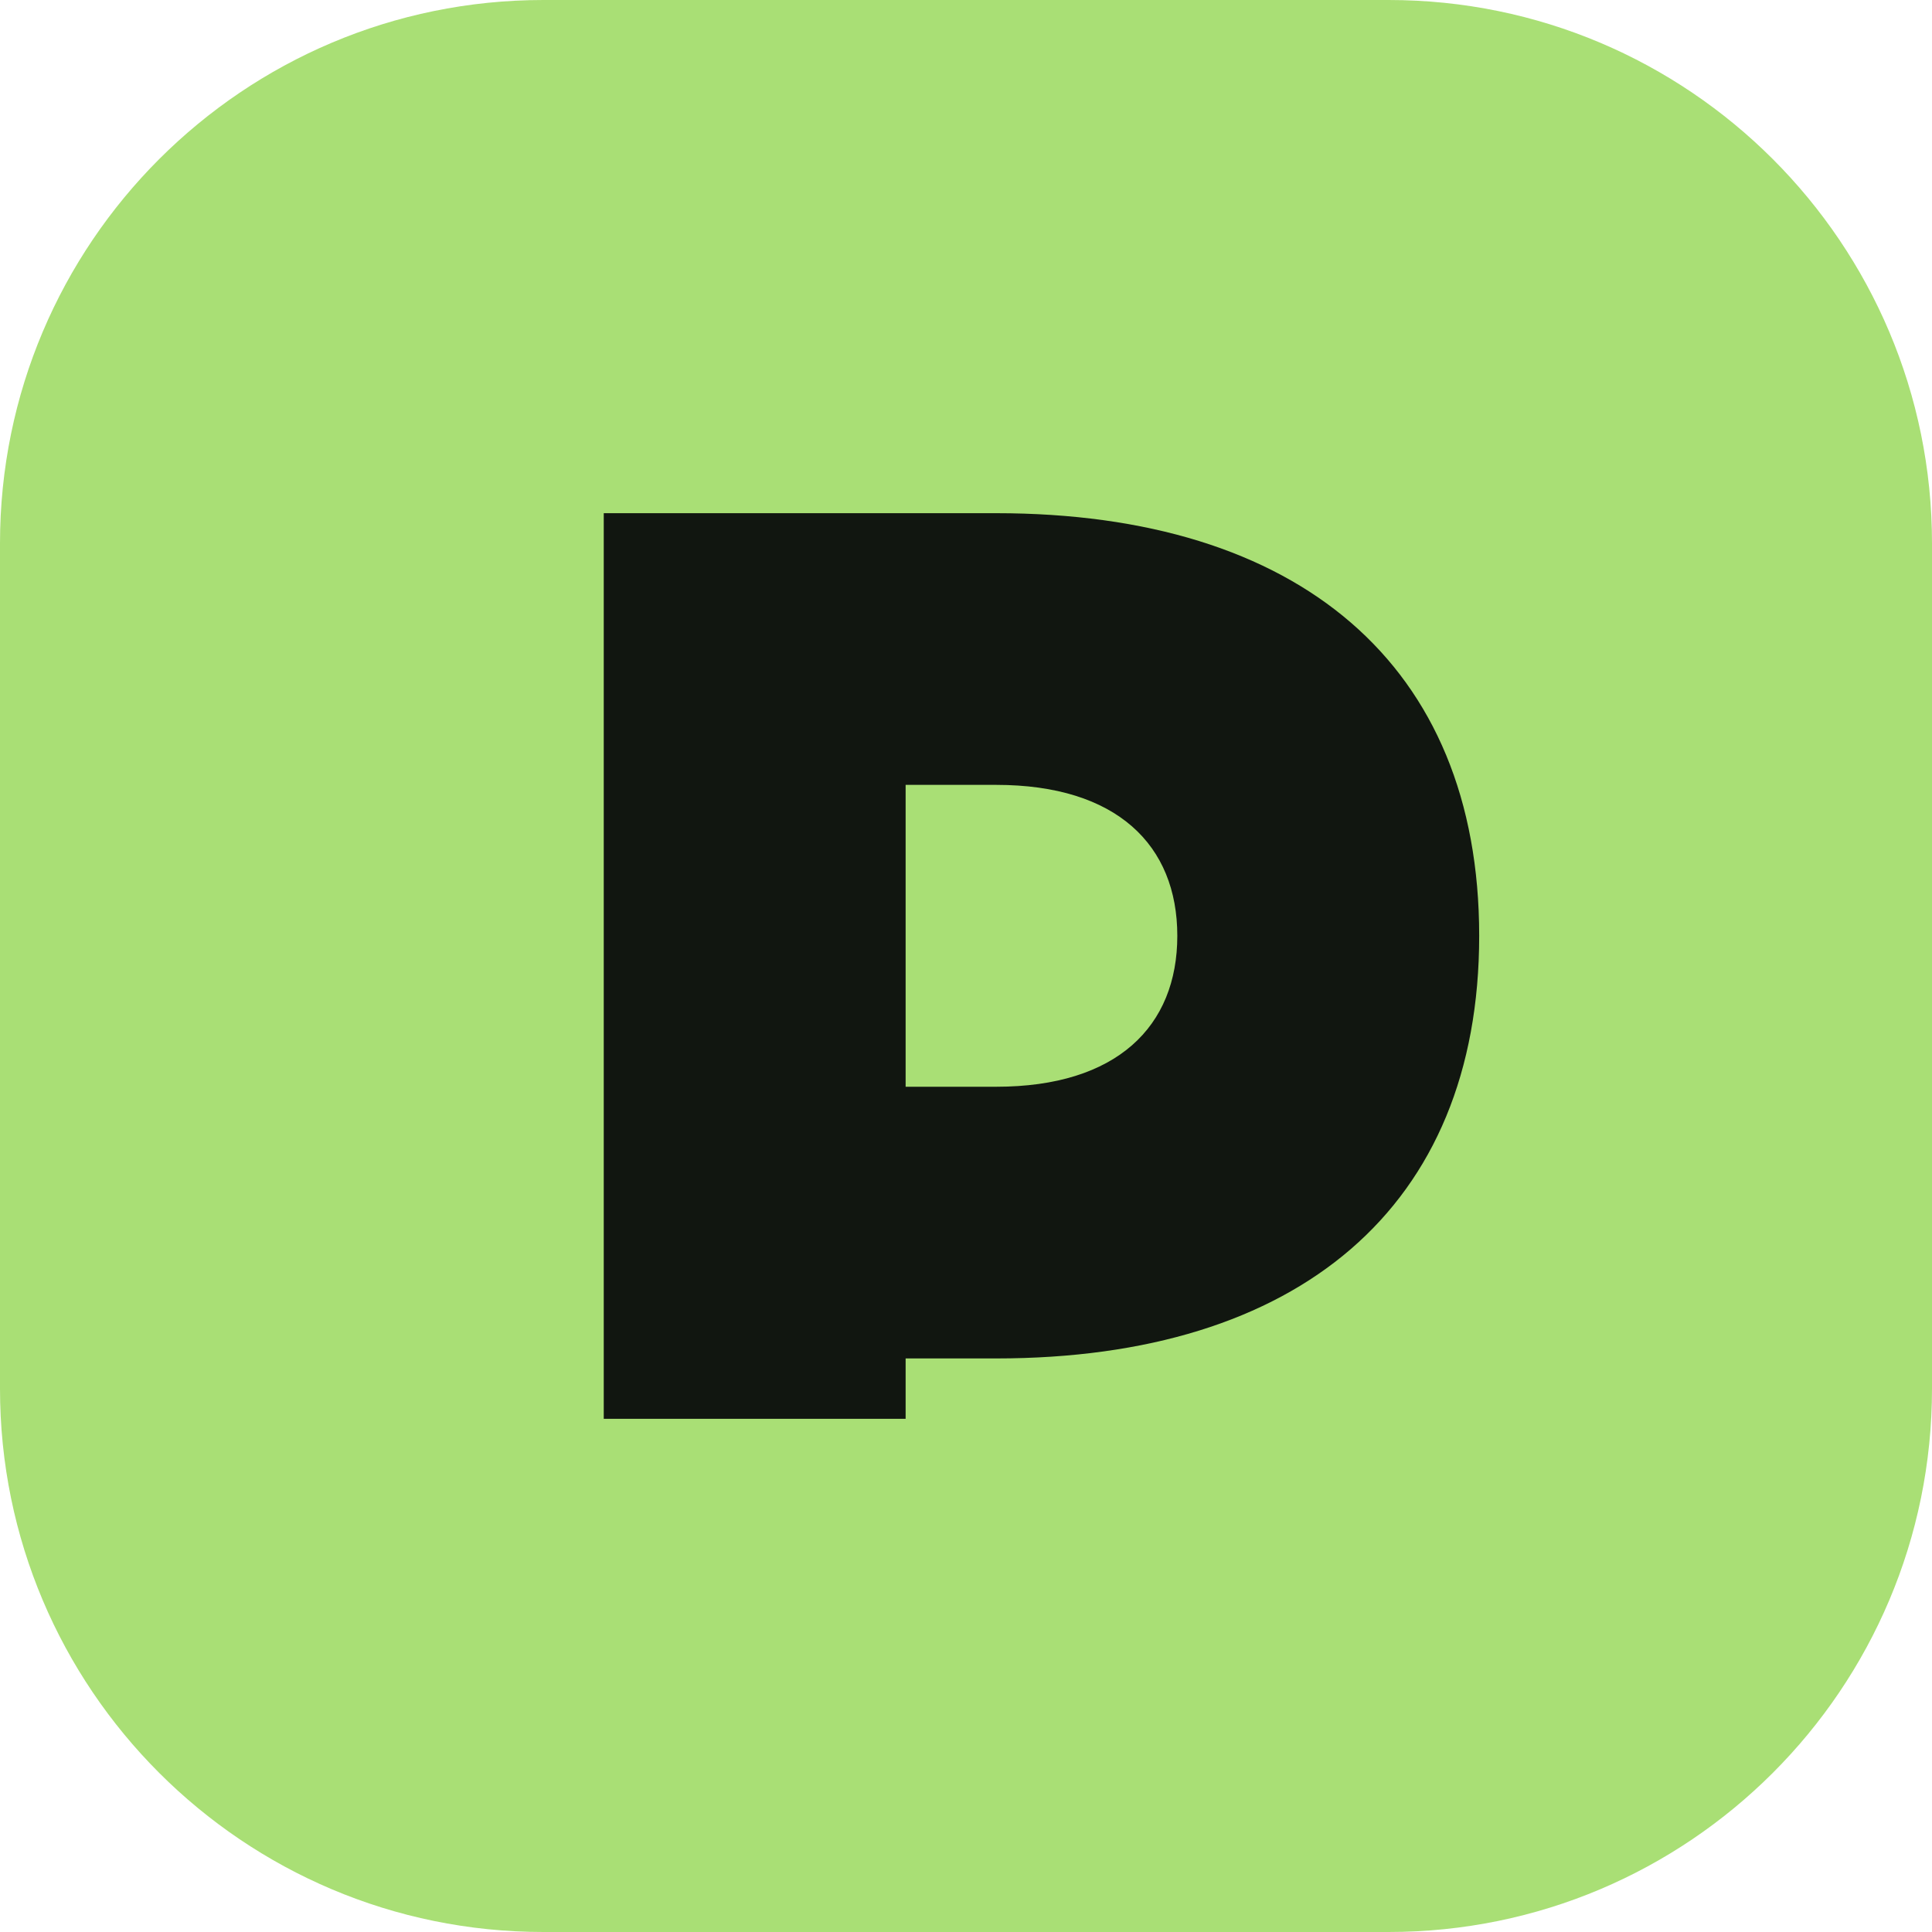
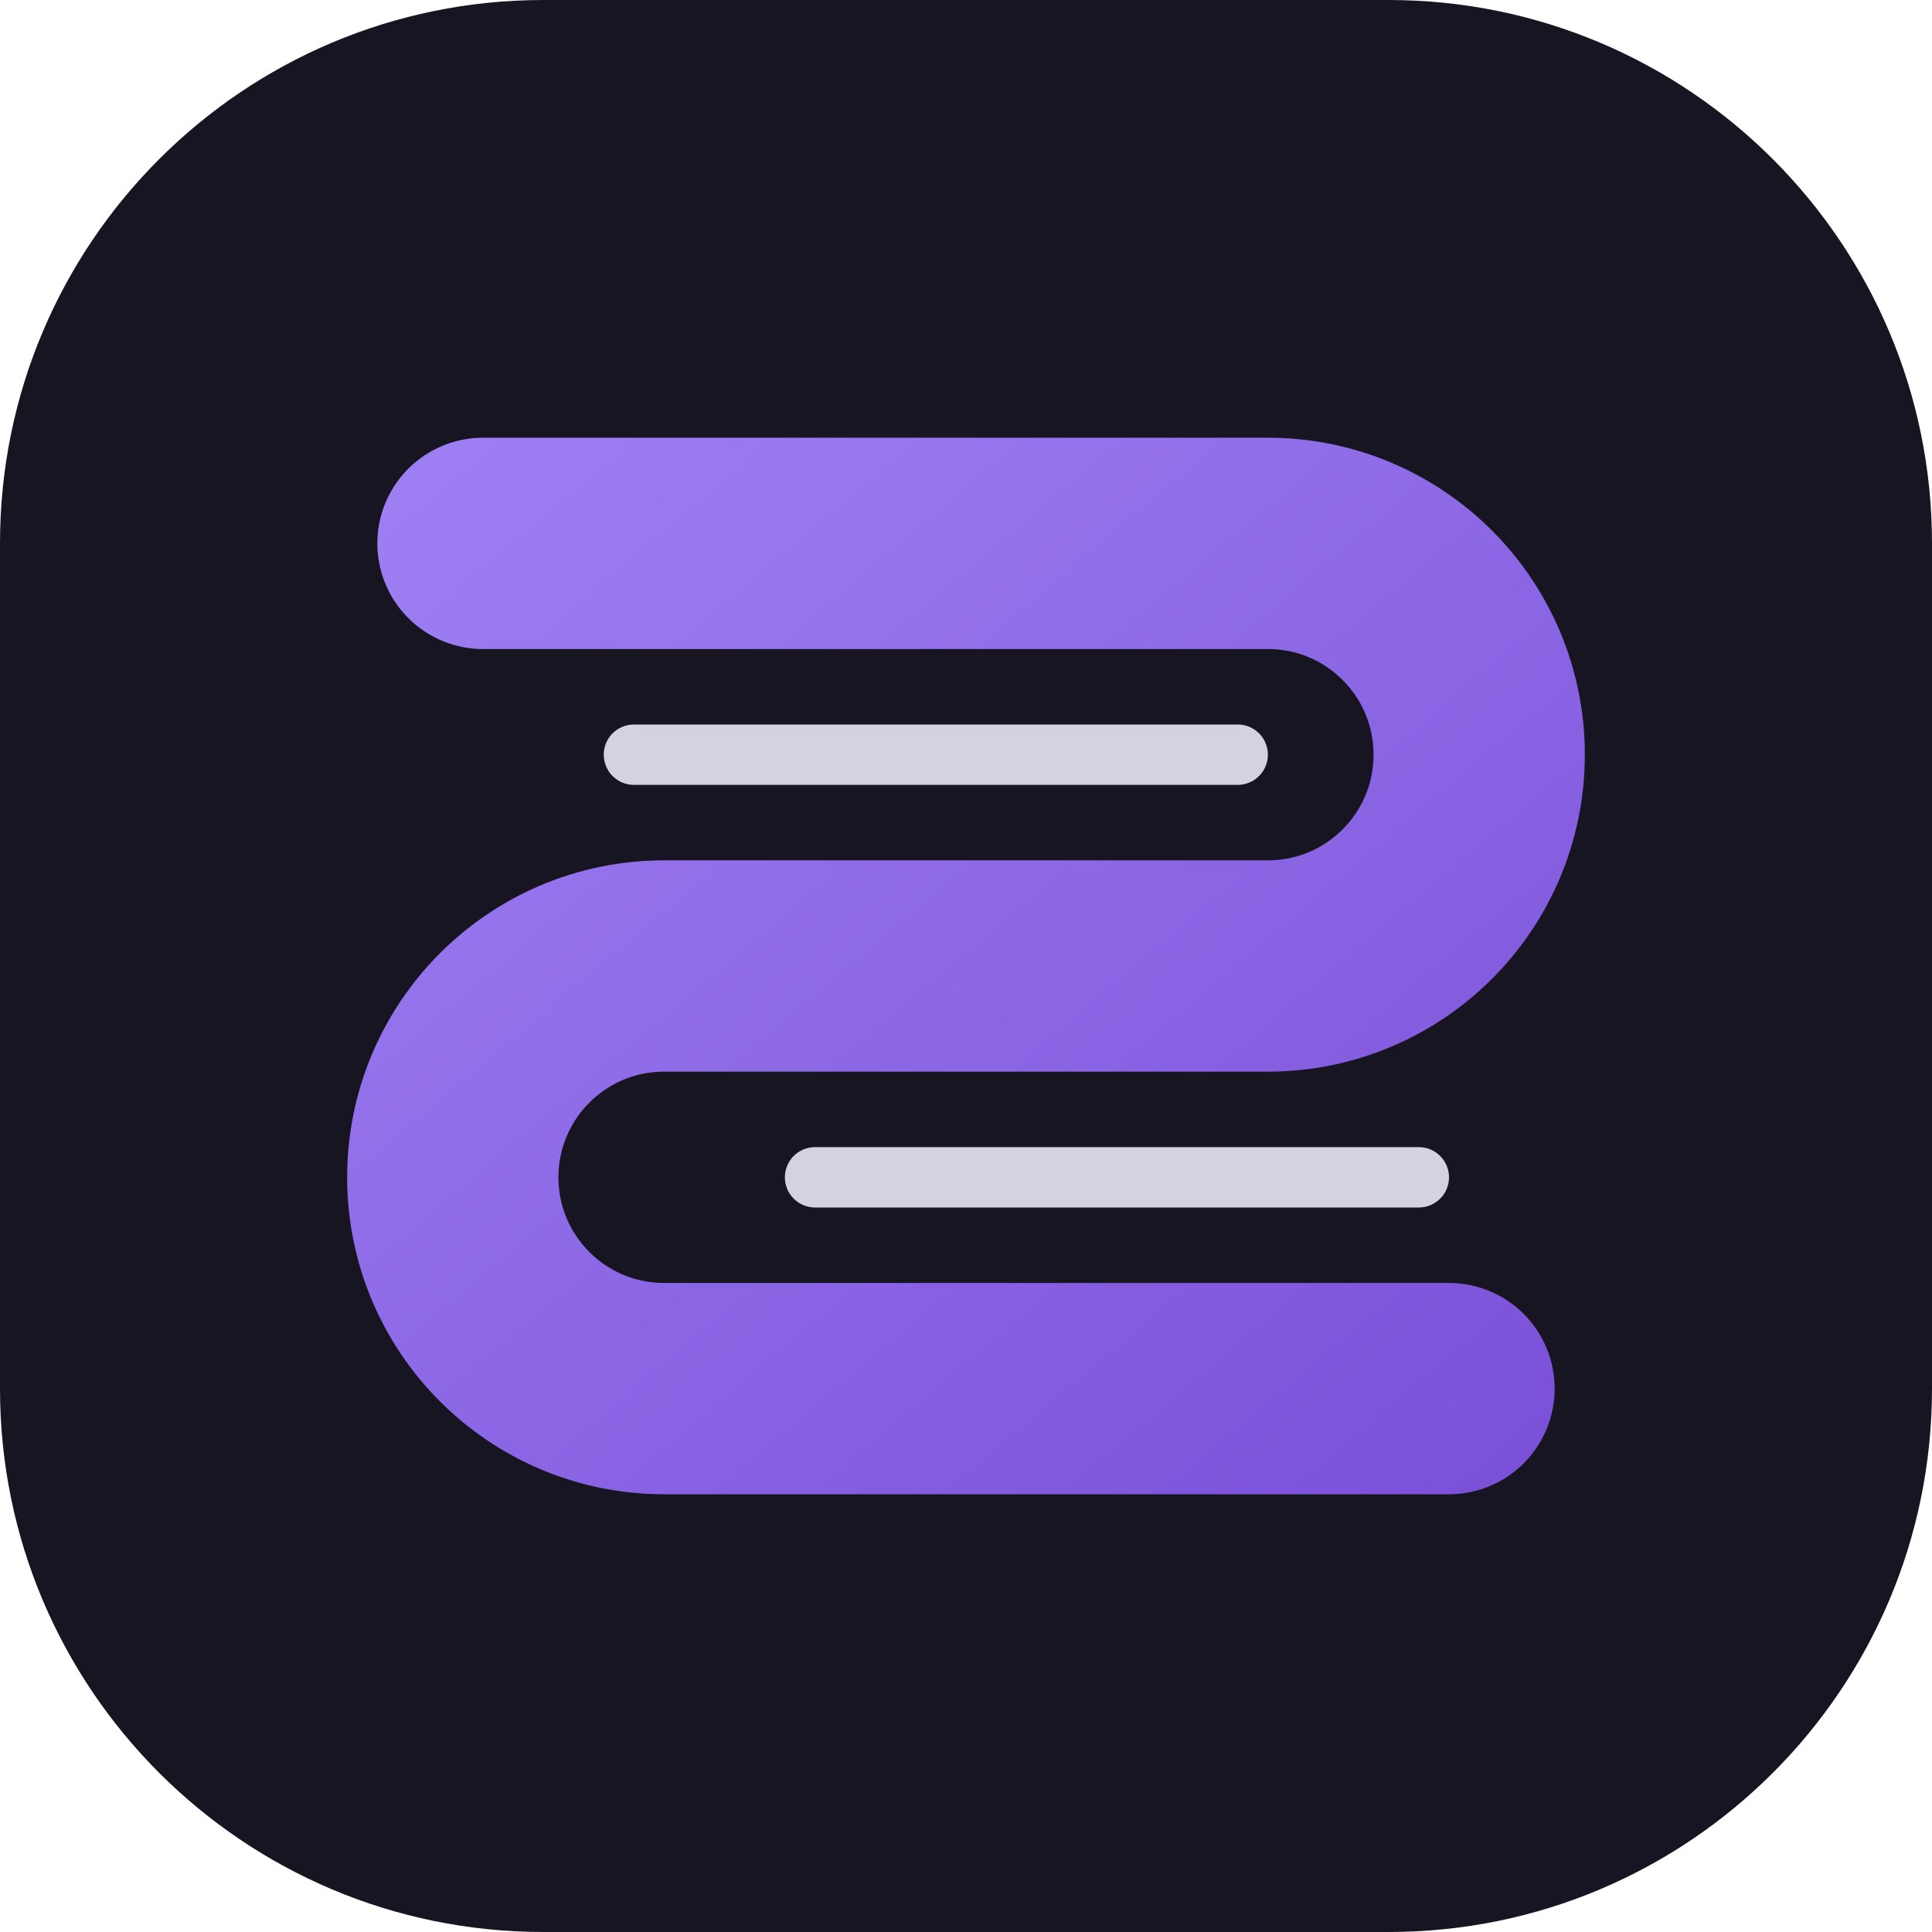
<svg xmlns="http://www.w3.org/2000/svg" viewBox="0 0 64 64">
-   <rect width="64" height="64" rx="18" fill="#a9df75" />
-   <path d="M20 47V17h13c10 0 16 5 16 14s-6 14-16 14h-3v-9h3c4 0 6-2 6-5s-2-5-6-5h-3v21z" fill="#111610" />
+   <defs>
+     <linearGradient id="a" x1="8" x2="57" y1="4" y2="62" gradientUnits="userSpaceOnUse">
+       <stop stop-color="#a78bfa" />
+       <stop offset="1" stop-color="#7043d0" />
+     </linearGradient>
+   </defs>
+   <rect width="64" height="64" rx="18" fill="#171522" />
+   <path d="M16 18h26a7 7 0 0 1 0 14H22a7 7 0 0 0 0 14h26" fill="none" stroke="url(#a)" stroke-linecap="round" stroke-linejoin="round" stroke-width="7" />
+   <path d="M21 25h20M27 39h20" fill="none" stroke="#f5f3ff" stroke-linecap="round" stroke-width="2" opacity=".85" />
</svg>
